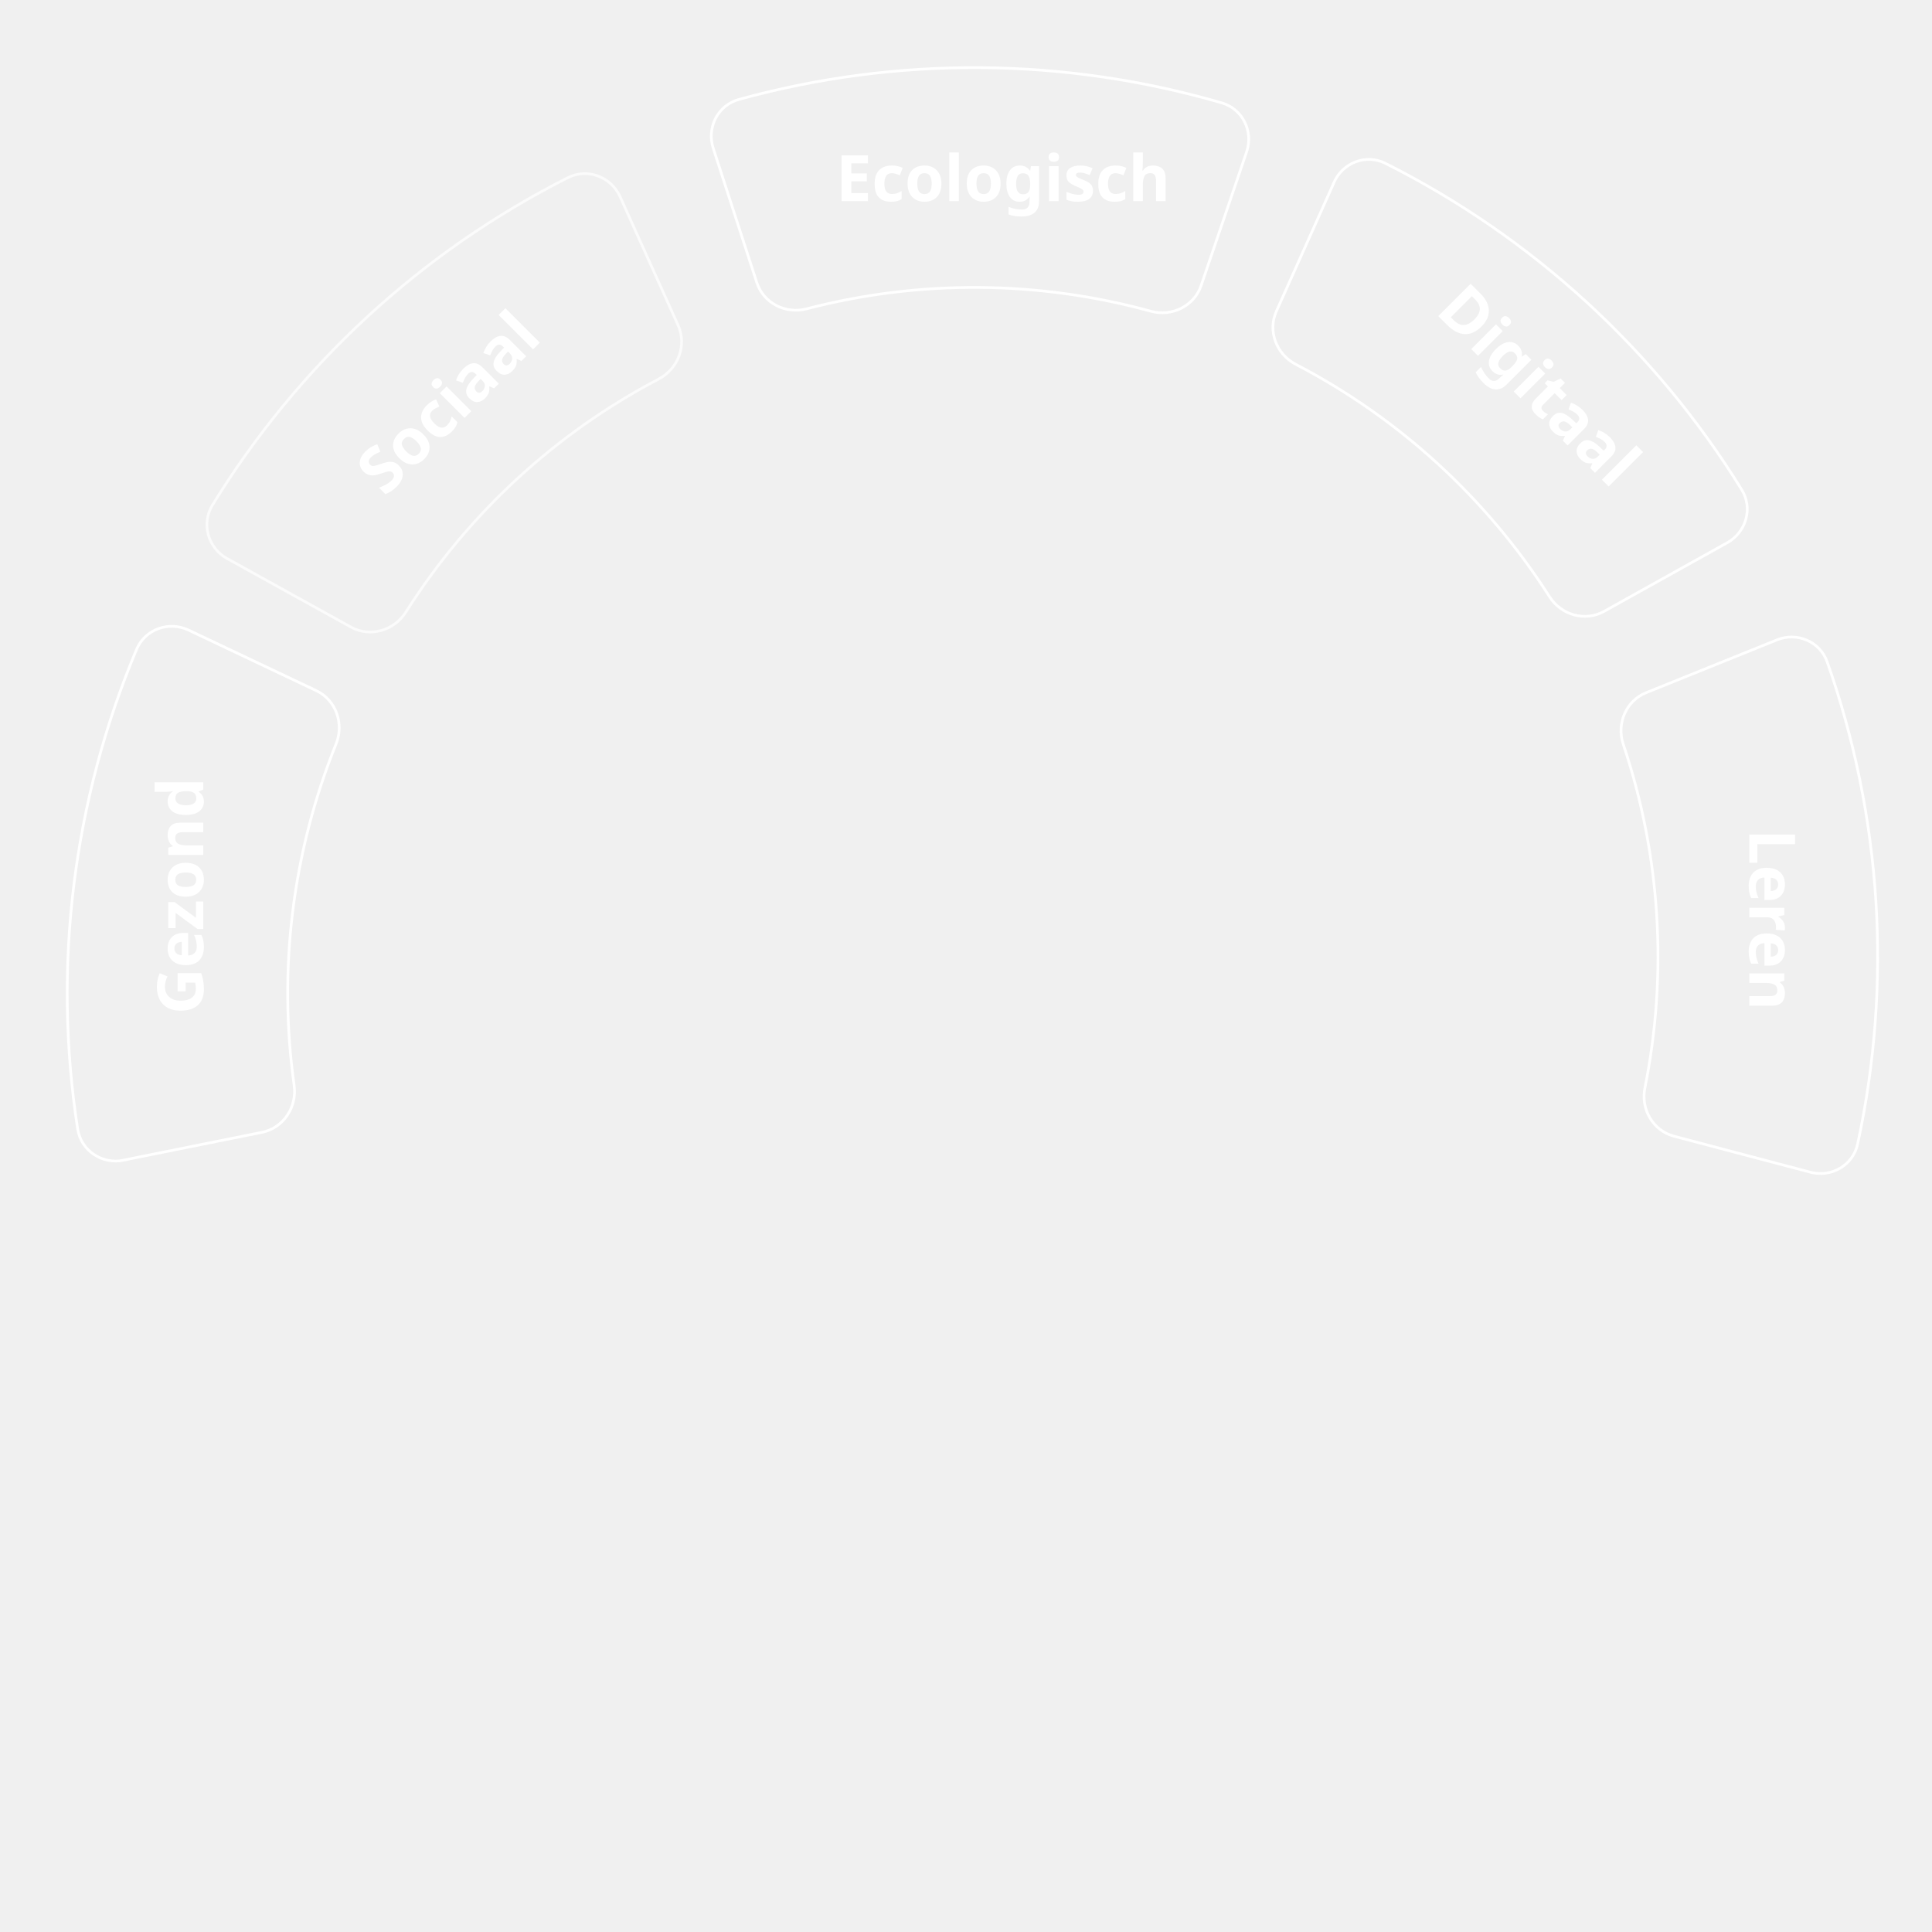
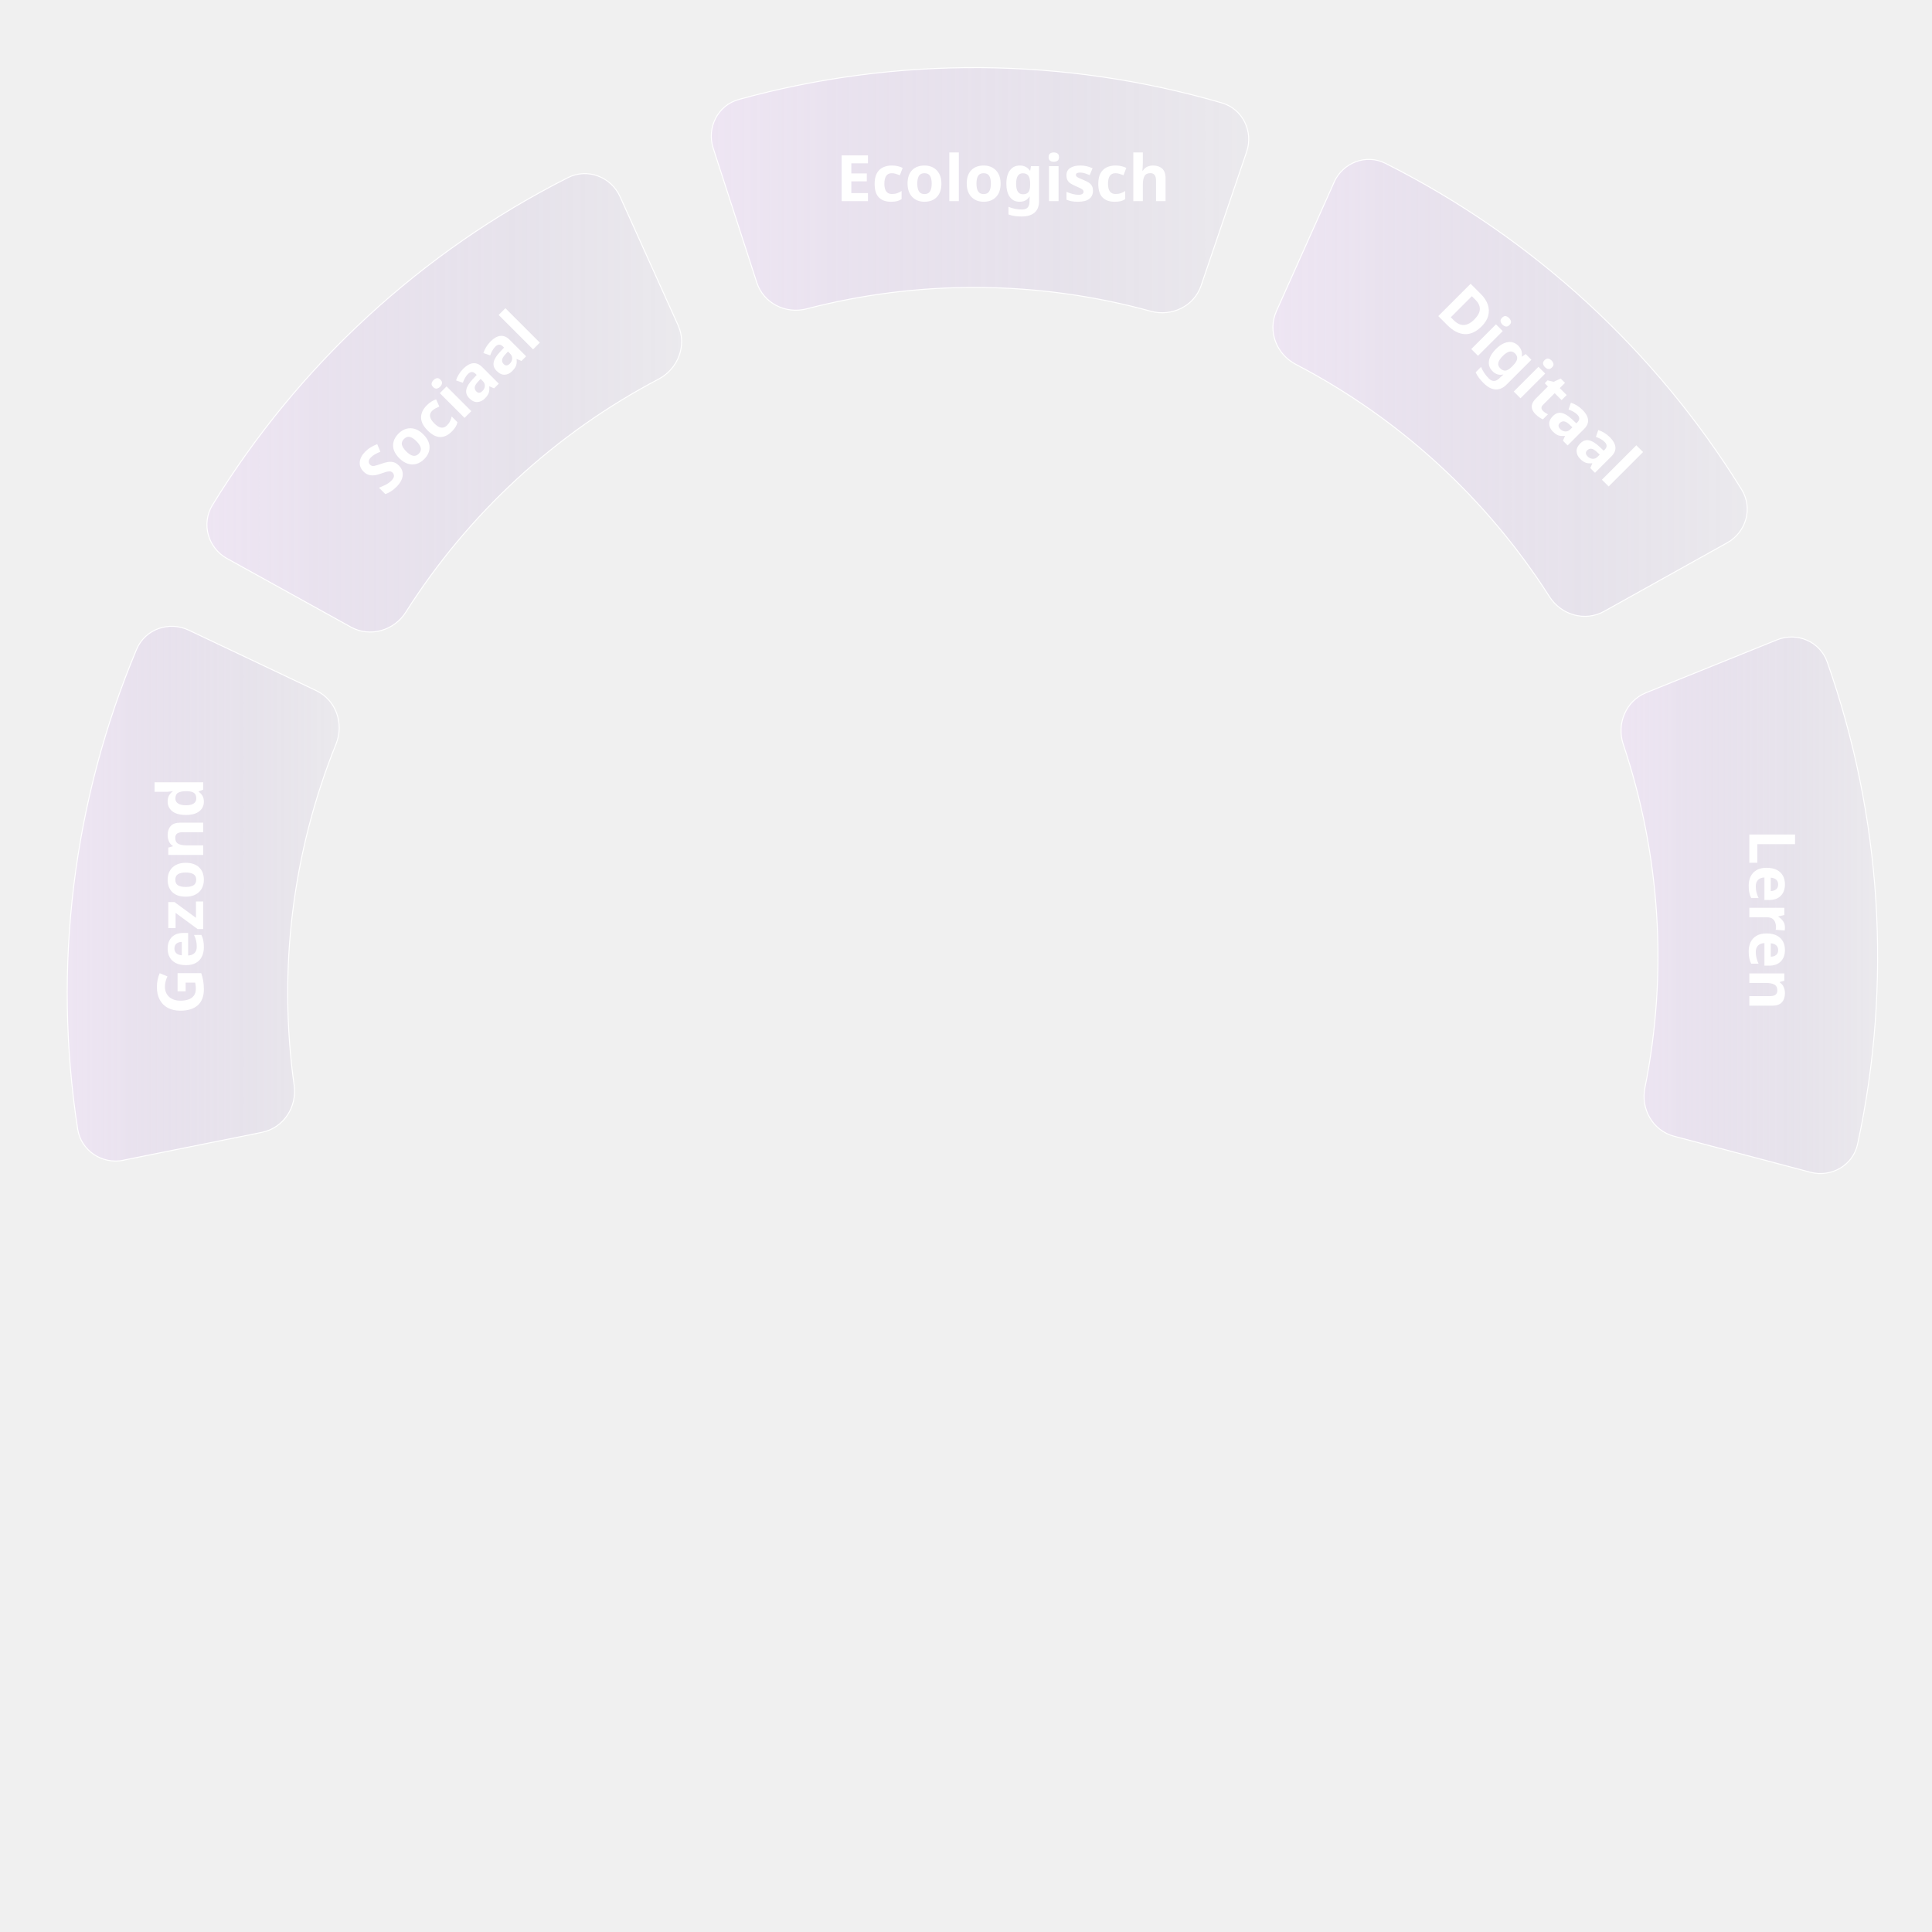
- <svg xmlns="http://www.w3.org/2000/svg" version="1.1" viewBox="0 0 2000 2000">
+ <svg xmlns="http://www.w3.org/2000/svg" xmlns:xlink="http://www.w3.org/1999/xlink" version="1.1" viewBox="0 0 2000 2000">
  <defs>
    <style>
-       .st0, .st1, .st2, .st3, .st4, .st5, .st6, .st7 {
+       .st0, .st1, .st2, .st3, .st4, .st5, .st6, .st7, .st8 {
        fill: none;
      }

-       .st8 {
+       .st1 {
+         stroke-width: 0px;
+       }
+ 
+       .st1, .st2, .st9, .st3, .st10, .st11, .st12, .st13, .st14, .st15, .st4, .st5, .st6, .st7, .st8 {
+         stroke: #fff;
+       }
+ 
+       .st1, .st2, .st10, .st11, .st12, .st13, .st14, .st15 {
+         stroke-miterlimit: 10;
+       }
+ 
+       .st16 {
        fill: url(#linear-gradient2);
      }

+       .st17 {
+         fill: url(#linear-gradient3);
+       }
+ 
+       .st18 {
+         fill: url(#linear-gradient4);
+       }
+ 
+       .st2, .st3 {
+         stroke-width: 2.8px;
+       }
+ 
+       .st19 {
+         fill: url(#linear-gradient);
+       }
+ 
      .st9 {
-         fill: url(#linear-gradient3);
-       }
- 
-       .st10 {
-         fill: url(#linear-gradient4);
-       }
- 
-       .st1, .st11, .st2, .st12, .st3, .st4, .st5, .st6, .st7 {
-         stroke: #fff;
-       }
- 
-       .st1, .st2, .st7 {
-         stroke-width: 2.8px;
-       }
- 
-       .st1, .st12 {
-         stroke-miterlimit: 10;
-       }
- 
-       .st13 {
-         fill: url(#linear-gradient);
-       }
- 
-       .st11 {
        fill: url(#linear-gradient1);
        stroke-width: 2.8px;
      }

-       .st14, .st15 {
+       .st20, .st21 {
        isolation: isolate;
      }

-       .st16 {
+       .st22 {
        clip-path: url(#clippath-7);
      }

-       .st17 {
+       .st23 {
        clip-path: url(#clippath-6);
      }

-       .st18 {
+       .st24 {
        clip-path: url(#clippath-9);
      }

-       .st19 {
+       .st25 {
        clip-path: url(#clippath-8);
      }

-       .st20, .st15 {
+       .st26, .st21 {
        fill: #fff;
      }

-       .st15 {
+       .st10 {
+         fill: url(#linear-gradient6);
+       }
+ 
+       .st10, .st11, .st12, .st13, .st14, .st27 {
+         fill-opacity: .2;
+       }
+ 
+       .st11 {
+         fill: url(#linear-gradient7);
+       }
+ 
+       .st12 {
+         fill: url(#linear-gradient8);
+       }
+ 
+       .st13 {
+         fill: url(#linear-gradient5);
+       }
+ 
+       .st14 {
+         fill: url(#linear-gradient9);
+       }
+ 
+       .st21 {
        font-family: VAGRoundedStd-Bold, 'VAG Rounded Std';
        font-size: 66.3px;
        font-weight: 700;
      }

-       .st3 {
-         stroke-width: 4.1px;
-       }
- 
-       .st3, .st4, .st5, .st6, .st7 {
-         stroke-opacity: .7;
-       }
- 
      .st4 {
        stroke-width: 4.1px;
      }

+       .st4, .st5, .st6, .st7 {
+         stroke-opacity: .7;
+       }
+ 
      .st5 {
        stroke-width: 4.1px;
      }

      .st6 {
        stroke-width: 4.1px;
      }

-       .st21 {
+       .st7 {
+         stroke-width: 4.1px;
+       }
+ 
+       .st28 {
        display: none;
      }

-       .st22 {
+       .st29 {
        opacity: 0;
+       }
+ 
+       .st27 {
+         fill: url(#linear-gradient10);
      }
    </style>
    <linearGradient id="linear-gradient" x1="-1.9" y1="1164.1" x2="226.3" y2="1124.7" gradientTransform="translate(79 2077.5) scale(1 -1)" gradientUnits="userSpaceOnUse">
      <stop offset=".2" stop-color="#e38eae" />
      <stop offset="1" stop-color="#e38eae" stop-opacity=".5" />
    </linearGradient>
    <linearGradient id="linear-gradient1" x1="308.7" y1="1747.4" x2="446.4" y2="1577.4" gradientTransform="translate(79 2077.5) scale(1 -1)" gradientUnits="userSpaceOnUse">
      <stop offset=".1" stop-color="#806fd0" />
      <stop offset="1" stop-color="#806fd0" stop-opacity=".5" />
    </linearGradient>
    <linearGradient id="linear-gradient2" x1="935.3" y1="1999.1" x2="932.4" y2="1776.3" gradientTransform="translate(79 2077.5) scale(1 -1)" gradientUnits="userSpaceOnUse">
      <stop offset=".2" stop-color="#44a69d" />
      <stop offset="1" stop-color="#44a69d" stop-opacity=".5" />
    </linearGradient>
    <clipPath id="clippath">
      <path class="st0" d="M1381.5,182.4c9.4-20.9,34-30.4,54.5-20.1,153.5,77.1,282.5,195.3,372.8,341.4,12,19.5,4.8,44.8-15.2,56l-129,71.9c-20,11.2-45.2,3.9-57.5-15.4-65.6-102.8-157.2-186.7-265.4-243-20.3-10.6-29.8-35-20.4-56l60.3-134.8Z" />
    </clipPath>
    <linearGradient id="linear-gradient3" x1="1560.7" y1="1763.4" x2="1410.6" y2="1600.5" gradientTransform="translate(79 2077.5) scale(1 -1)" gradientUnits="userSpaceOnUse">
      <stop offset=".1" stop-color="#78dbf3" />
      <stop offset="1" stop-color="#78dbf3" stop-opacity=".5" />
    </linearGradient>
    <clipPath id="clippath-3">
      <path class="st0" d="M1843.9,649c21.6-8.7,46.2,1.7,54,23.6,58,164.4,69.1,341.6,32.3,512-4.9,22.7-28.1,36.2-50.6,30.2l-144.9-38.2c-22.5-5.9-35.8-29-31.2-51.8,24.4-121.4,16.5-247.1-23-364.5-7.4-22.1,2.9-46.6,24.5-55.3l138.9-56.1Z" />
    </clipPath>
    <linearGradient id="linear-gradient4" x1="1858.9" y1="1142.7" x2="1644.4" y2="1142.7" gradientTransform="translate(79 2077.5) scale(1 -1)" gradientUnits="userSpaceOnUse">
      <stop offset=".2" stop-color="#f8e371" />
      <stop offset="1" stop-color="#f8e371" stop-opacity=".5" />
    </linearGradient>
    <clipPath id="clippath-6">
-       <path class="st0" d="M1839.4,662.4c20.8-8.4,44.6,1.6,52.1,22.8,56.5,160.2,67.4,333.1,31.5,499.1-4.7,21.9-27.1,34.9-48.8,29.2l-141.3-37.3c-21.7-5.7-34.6-28-30.1-50,23.8-118.5,16.1-241.1-22.4-355.7-7.2-21.3,2.8-45,23.6-53.4l135.5-54.7h0Z" />
-     </clipPath>
+       <path class="st1" d="M1839.4,662.4c20.8-8.4,44.6,1.6,52.1,22.8,56.5,160.2,67.4,333.1,31.5,499.1-4.7,21.9-27.1,34.9-48.8,29.2l-141.3-37.3c-21.7-5.7-34.6-28-30.1-50,23.8-118.5,16.1-241.1-22.4-355.7-7.2-21.3,2.8-45,23.6-53.4l135.5-54.7h0Z" />
+     </clipPath>
+     <linearGradient id="linear-gradient5" x1="1678" y1="937.2" x2="1943.7" y2="937.2" gradientUnits="userSpaceOnUse">
+       <stop offset="0" stop-color="#e6bbff" />
+       <stop offset="1" stop-color="#653da3" stop-opacity=".2" />
+     </linearGradient>
    <clipPath id="clippath-7">
-       <path class="st0" d="M1380.9,188.8c9.2-20.5,33.3-29.8,53.3-19.7,151.8,76.3,279.5,193.2,368.8,337.8,11.8,19.1,4.7,43.9-14.9,54.9l-127.6,71.1c-19.6,10.9-44.3,3.8-56.4-15.1-65-101.9-155.7-184.9-262.8-240.7-20-10.4-29.2-34.4-20-54.9l59.7-133.4h-.1Z" />
-     </clipPath>
+       <path class="st1" d="M1380.9,188.8c9.2-20.5,33.3-29.8,53.3-19.7,151.8,76.3,279.5,193.2,368.8,337.8,11.8,19.1,4.7,43.9-14.9,54.9l-127.6,71.1c-19.6,10.9-44.3,3.8-56.4-15.1-65-101.9-155.7-184.9-262.8-240.7-20-10.4-29.2-34.4-20-54.9l59.7-133.4h-.1Z" />
+     </clipPath>
+     <linearGradient id="linear-gradient6" x1="1317.7" y1="401.5" x2="1808.7" y2="401.5" xlink:href="#linear-gradient5" />
    <clipPath id="clippath-8">
-       <path class="st0" d="M1264.8,106.5c21.6,6.3,32.9,29.5,25.7,50.7l-47.1,138.4c-7.2,21.3-30.3,32.5-52,26.6-116.5-32-239.4-32.9-356.4-2.5-21.8,5.7-44.7-5.9-51.6-27.3l-45.1-139c-6.9-21.4,4.8-44.4,26.4-50.4,163.8-45.2,336.9-43.9,500.1,3.5h0Z" />
-     </clipPath>
+       <path class="st1" d="M1264.8,106.5c21.6,6.3,32.9,29.5,25.7,50.7l-47.1,138.4c-7.2,21.3-30.3,32.5-52,26.6-116.5-32-239.4-32.9-356.4-2.5-21.8,5.7-44.7-5.9-51.6-27.3l-45.1-139c-6.9-21.4,4.8-44.4,26.4-50.4,163.8-45.2,336.9-43.9,500.1,3.5h0Z" />
+     </clipPath>
+     <linearGradient id="linear-gradient7" x1="736.3" y1="196.9" x2="1292.6" y2="196.9" xlink:href="#linear-gradient5" />
    <clipPath id="clippath-9">
-       <path class="st0" d="M127.9,1201.1c-22.2,4.5-44-9.9-47.5-32.3-26-168-4.9-339.9,61-496.6,8.8-20.9,33.4-29.6,53.9-19.9l132,62.6c20.5,9.7,29.1,34.2,20.6,55.2-45.2,112-60.2,233.9-43.4,353.5,3.1,22.5-11.1,44.1-33.4,48.6l-143.3,28.8h0Z" />
-     </clipPath>
+       <path class="st1" d="M127.9,1201.1c-22.2,4.5-44-9.9-47.5-32.3-26-168-4.9-339.9,61-496.6,8.8-20.9,33.4-29.6,53.9-19.9l132,62.6c20.5,9.7,29.1,34.2,20.6,55.2-45.2,112-60.2,233.9-43.4,353.5,3.1,22.5-11.1,44.1-33.4,48.6l-143.3,28.8h0Z" />
+     </clipPath>
+     <linearGradient id="linear-gradient8" x1="69.5" y1="925.2" x2="351.1" y2="925.2" xlink:href="#linear-gradient5" />
+     <linearGradient id="linear-gradient9" x1="214.2" y1="417" x2="705.6" y2="417" xlink:href="#linear-gradient5" />
+     <clipPath id="clippath-10">
+       <path class="st0" d="M-592.6,1257.9c-27.1,5.4-53.6-12.1-57.8-39.4-31.7-204.4-6-413.6,74.2-604.3,10.7-25.5,40.6-36,65.6-24.2l160.7,76.2c24.9,11.8,35.4,41.6,25.1,67.2-55,136.3-73.2,284.7-52.9,430.2,3.8,27.3-13.5,53.7-40.6,59.1l-174.3,35.1Z" />
+     </clipPath>
+     <linearGradient id="linear-gradient10" x1="-734.2" y1="1175.9" x2="-459.6" y2="1112" gradientTransform="translate(79 2077.5) scale(1 -1)" xlink:href="#linear-gradient5" />
  </defs>
-   <g id="Layer_2" class="st21">
-     <rect class="st12" x="-1.7" y="-4.9" width="1999.5" height="1999.5" />
-   </g>
-   <g id="gezond_x5F_Active" class="st22">
-     <g>
-       <g>
-         <path class="st13" d="M127.8,1202c-22.3,4.5-44-9.9-47.5-32.4-26.1-168.1-4.9-340.2,61.1-497,8.8-20.9,33.4-29.6,53.9-19.9l132.1,62.7c20.5,9.7,29.1,34.2,20.6,55.3-45.2,112.1-60.2,234.1-43.5,353.8,3.1,22.5-11.1,44.2-33.4,48.6l-143.4,28.8Z" shape-rendering="crispEdges" />
-         <path class="st4" d="M143.2,673.4c8.3-19.8,31.7-28.1,51.2-18.8l132.1,62.7c19.5,9.2,27.7,32.5,19.6,52.7-45.4,112.4-60.4,234.8-43.6,354.9,3,21.5-10.7,42.1-31.8,46.3l-143.4,28.8c-21.2,4.3-41.8-9.4-45.1-30.7-26-167.7-4.9-339.4,60.9-495.9Z" shape-rendering="crispEdges" />
-       </g>
-       <path class="st20" d="M92.2,830.8c.8.6,1.5,1.5,2,2.7l30.8,84.8c.6,1.7.4,3.6-.6,5.2l-50.2,75c-1,1.5-2.4,2.3-3.9,2.5,2-57.3,9.4-114.2,22-170.2Z" />
-     </g>
-   </g>
-   <g id="sociaal_x5F_Active" class="st22">
-     <path class="st11" d="M235.9,579.2c-19.7-11.1-26.9-36.3-15.1-55.7,88.2-145.8,214.6-263.9,365.1-341.1,20.1-10.3,44.3-1,53.5,19.8l59.6,134c9.3,20.8,0,45.2-19.9,55.8-106.1,56.5-195.8,140.2-259.9,242.8-12.1,19.3-36.8,26.6-56.5,15.5l-126.9-71.2Z" />
-     <path class="st20" d="M448.2,271.2c.2,1,.2,2.2-.2,3.3l-30.9,84.8c-.6,1.7-2,3-3.8,3.6l-86.7,25.1c-1.8.5-3.4.2-4.6-.6,38.4-42.6,80.6-81.5,126.3-116.2Z" />
-   </g>
-   <g id="ecologisch_x5F_Active" class="st22">
-     <g>
-       <path class="st8" d="M736.8,153.2c-7-21.6,4.8-44.9,26.7-50.9,163.9-45.2,337.3-44,500.6,3.5,21.8,6.3,33.3,29.8,26,51.3l-47.1,138.4c-7.3,21.5-30.6,32.9-52.5,26.9-116.5-32-239.4-32.9-356.3-2.5-22,5.7-45.1-6-52.1-27.6l-45.1-139.1Z" />
-       <path class="st5" d="M1263.5,107.7c20.6,6,31.6,28.2,24.6,48.6l-47.1,138.4c-6.9,20.4-29.1,31.3-50,25.5-116.9-32.1-240.1-33-357.4-2.5-21,5.5-43-5.7-49.7-26.2l-45.1-139.1c-6.7-20.5,4.6-42.6,25.3-48.3,163.6-45.1,336.5-43.9,499.4,3.5Z" />
-     </g>
-     <path class="st20" d="M1083,73.7c-.5.9-1.3,1.7-2.4,2.3l-80.2,41.4c-1.6.8-3.6.9-5.2,0l-80.8-40.3c-1.6-.8-2.6-2.1-3-3.6,57.1-5.3,114.5-5.3,171.6,0Z" />
-   </g>
-   <g id="digitaal_x5F_Active" class="st22">
-     <g>
-       <path class="st9" d="M1379.4,187.1c9.3-20.8,33.7-30.2,54.1-20,152.5,76.6,280.7,194,370.3,339.2,12,19.4,4.8,44.6-15.1,55.6l-128.1,71.4c-19.9,11.1-44.9,3.9-57.2-15.3-65.2-102.2-156.1-185.4-263.6-241.4-20.2-10.5-29.6-34.8-20.3-55.6l59.9-133.9Z" />
-       <path class="st3" d="M1381.3,188c8.8-19.8,32-28.6,51.3-19,152.1,76.4,280.1,193.6,369.5,338.4,11.3,18.3,4.5,42.2-14.4,52.8l-128.1,71.4c-18.9,10.5-42.7,3.7-54.4-14.6-65.4-102.5-156.6-186-264.4-242.2-19.3-10.1-28.2-33.2-19.3-52.9l59.9-133.9Z" />
-     </g>
-     <path class="st20" d="M1716.1,385.6c-1,.3-2.1.4-3.3,0l-87.3-23c-1.8-.5-3.2-1.8-3.9-3.5l-32.9-84c-.7-1.7-.5-3.3.2-4.6,45.9,34.3,88.5,72.8,127.3,115.1Z" />
-   </g>
-   <g id="leren_x5F_Active" class="st22">
-     <g>
-       <path class="st10" d="M1836.8,658.1c21.2-8.5,45.4,1.7,52.9,23.2,56.9,161.3,67.8,335.2,31.7,502.4-4.8,22.3-27.5,35.5-49.6,29.7l-142.2-37.5c-22.1-5.8-35.1-28.4-30.6-50.8,23.9-119.1,16.2-242.5-22.5-357.6-7.3-21.6,2.8-45.7,24-54.2l136.3-55Z" />
-       <path class="st6" d="M1837.5,660c20.1-8.1,43,1.6,50.2,22,56.7,160.9,67.7,334.5,31.6,501.2-4.6,21.1-26.1,33.6-47.1,28.1l-142.2-37.5c-20.9-5.5-33.4-27-29.1-48.4,24-119.5,16.2-243.2-22.6-358.7-6.9-20.7,2.7-43.6,22.8-51.7l136.3-55Z" />
-     </g>
-     <path class="st20" d="M1941.5,1007.8c-1-.4-1.8-1.2-2.5-2.2l-47.3-76.8c-1-1.6-1.1-3.5-.4-5.2l34.1-83.6c.7-1.7,1.9-2.8,3.3-3.3,9.6,56.5,13.9,113.8,12.9,171.1Z" />
+   <g id="Layer_2" class="st28">
+     <rect class="st15" x="-1.7" y="-4.9" width="1999.5" height="1999.5" />
+   </g>
+   <g id="gezond_x5F_Active" class="st29">
+     <g>
+       <g>
+         <path class="st19" d="M127.8,1202c-22.3,4.5-44-9.9-47.5-32.4-26.1-168.1-4.9-340.2,61.1-497,8.8-20.9,33.4-29.6,53.9-19.9l132.1,62.7c20.5,9.7,29.1,34.2,20.6,55.3-45.2,112.1-60.2,234.1-43.5,353.8,3.1,22.5-11.1,44.2-33.4,48.6l-143.4,28.8Z" shape-rendering="crispEdges" />
+         <path class="st5" d="M143.2,673.4c8.3-19.8,31.7-28.1,51.2-18.8l132.1,62.7c19.5,9.2,27.7,32.5,19.6,52.7-45.4,112.4-60.4,234.8-43.6,354.9,3,21.5-10.7,42.1-31.8,46.3l-143.4,28.8c-21.2,4.3-41.8-9.4-45.1-30.7-26-167.7-4.9-339.4,60.9-495.9Z" shape-rendering="crispEdges" />
+       </g>
+       <path class="st26" d="M92.2,830.8c.8.6,1.5,1.5,2,2.7l30.8,84.8c.6,1.7.4,3.6-.6,5.2l-50.2,75c-1,1.5-2.4,2.3-3.9,2.5,2-57.3,9.4-114.2,22-170.2Z" />
+     </g>
+   </g>
+   <g id="sociaal_x5F_Active" class="st29">
+     <path class="st9" d="M235.9,579.2c-19.7-11.1-26.9-36.3-15.1-55.7,88.2-145.8,214.6-263.9,365.1-341.1,20.1-10.3,44.3-1,53.5,19.8l59.6,134c9.3,20.8,0,45.2-19.9,55.8-106.1,56.5-195.8,140.2-259.9,242.8-12.1,19.3-36.8,26.6-56.5,15.5l-126.9-71.2Z" />
+     <path class="st26" d="M448.2,271.2c.2,1,.2,2.2-.2,3.3l-30.9,84.8c-.6,1.7-2,3-3.8,3.6l-86.7,25.1c-1.8.5-3.4.2-4.6-.6,38.4-42.6,80.6-81.5,126.3-116.2Z" />
+   </g>
+   <g id="ecologisch_x5F_Active" class="st29">
+     <g>
+       <path class="st16" d="M736.8,153.2c-7-21.6,4.8-44.9,26.7-50.9,163.9-45.2,337.3-44,500.6,3.5,21.8,6.3,33.3,29.8,26,51.3l-47.1,138.4c-7.3,21.5-30.6,32.9-52.5,26.9-116.5-32-239.4-32.9-356.3-2.5-22,5.7-45.1-6-52.1-27.6l-45.1-139.1Z" />
+       <path class="st6" d="M1263.5,107.7c20.6,6,31.6,28.2,24.6,48.6l-47.1,138.4c-6.9,20.4-29.1,31.3-50,25.5-116.9-32.1-240.1-33-357.4-2.5-21,5.5-43-5.7-49.7-26.2l-45.1-139.1c-6.7-20.5,4.6-42.6,25.3-48.3,163.6-45.1,336.5-43.9,499.4,3.5Z" />
+     </g>
+     <path class="st26" d="M1083,73.7c-.5.9-1.3,1.7-2.4,2.3l-80.2,41.4c-1.6.8-3.6.9-5.2,0l-80.8-40.3c-1.6-.8-2.6-2.1-3-3.6,57.1-5.3,114.5-5.3,171.6,0Z" />
+   </g>
+   <g id="digitaal_x5F_Active" class="st29">
+     <g>
+       <path class="st17" d="M1379.4,187.1c9.3-20.8,33.7-30.2,54.1-20,152.5,76.6,280.7,194,370.3,339.2,12,19.4,4.8,44.6-15.1,55.6l-128.1,71.4c-19.9,11.1-44.9,3.9-57.2-15.3-65.2-102.2-156.1-185.4-263.6-241.4-20.2-10.5-29.6-34.8-20.3-55.6l59.9-133.9Z" />
+       <path class="st4" d="M1381.3,188c8.8-19.8,32-28.6,51.3-19,152.1,76.4,280.1,193.6,369.5,338.4,11.3,18.3,4.5,42.2-14.4,52.8l-128.1,71.4c-18.9,10.5-42.7,3.7-54.4-14.6-65.4-102.5-156.6-186-264.4-242.2-19.3-10.1-28.2-33.2-19.3-52.9l59.9-133.9Z" />
+     </g>
+     <path class="st26" d="M1716.1,385.6c-1,.3-2.1.4-3.3,0l-87.3-23c-1.8-.5-3.2-1.8-3.9-3.5l-32.9-84c-.7-1.7-.5-3.3.2-4.6,45.9,34.3,88.5,72.8,127.3,115.1Z" />
+   </g>
+   <g id="leren_x5F_Active" class="st29">
+     <g>
+       <path class="st18" d="M1836.8,658.1c21.2-8.5,45.4,1.7,52.9,23.2,56.9,161.3,67.8,335.2,31.7,502.4-4.8,22.3-27.5,35.5-49.6,29.7l-142.2-37.5c-22.1-5.8-35.1-28.4-30.6-50.8,23.9-119.1,16.2-242.5-22.5-357.6-7.3-21.6,2.8-45.7,24-54.2l136.3-55Z" />
+       <path class="st7" d="M1837.5,660c20.1-8.1,43,1.6,50.2,22,56.7,160.9,67.7,334.5,31.6,501.2-4.6,21.1-26.1,33.6-47.1,28.1l-142.2-37.5c-20.9-5.5-33.4-27-29.1-48.4,24-119.5,16.2-243.2-22.6-358.7-6.9-20.7,2.7-43.6,22.8-51.7l136.3-55Z" />
+     </g>
+     <path class="st26" d="M1941.5,1007.8c-1-.4-1.8-1.2-2.5-2.2l-47.3-76.8c-1-1.6-1.1-3.5-.4-5.2l34.1-83.6c.7-1.7,1.9-2.8,3.3-3.3,9.6,56.5,13.9,113.8,12.9,171.1Z" />
  </g>
  <g id="Layer_1">
    <g id="Filter_x5F_Leren">
      <g>
-         <g class="st17">
-           <g>
-             <polygon class="st2" points="1612.6 594.1 1613.4 594.1 1612.6 594.9 1612.6 594.1" />
-             <polygon class="st2" points="1611 592.5 1610.2 592.5 1611 591.7 1611 592.5" />
+         <g>
+           <g class="st23">
+             <g>
+               <polygon class="st3" points="1612.6 594.1 1613.4 594.1 1612.6 594.9 1612.6 594.1" />
+               <polygon class="st3" points="1611 592.5 1610.2 592.5 1611 591.7 1611 592.5" />
+             </g>
          </g>
+           <path class="st1" d="M1839.4,662.4c20.8-8.4,44.6,1.6,52.1,22.8,56.5,160.2,67.4,333.1,31.5,499.1-4.7,21.9-27.1,34.9-48.8,29.2l-141.3-37.3c-21.7-5.7-34.6-28-30.1-50,23.8-118.5,16.1-241.1-22.4-355.7-7.2-21.3,2.8-45,23.6-53.4l135.5-54.7h0Z" />
        </g>
-         <path class="st2" d="M1839.4,662.4c20.8-8.4,44.6,1.6,52.1,22.8,56.5,160.2,67.4,333.1,31.5,499.1-4.7,21.9-27.1,34.9-48.8,29.2l-141.3-37.3c-21.7-5.7-34.6-28-30.1-50,23.8-118.5,16.1-241.1-22.4-355.7-7.2-21.3,2.8-45,23.6-53.4l135.5-54.7h0Z" />
+         <path class="st13" d="M1839.4,662.4c20.8-8.4,44.6,1.6,52.1,22.8,56.5,160.2,67.4,333.1,31.5,499.1-4.7,21.9-27.1,34.9-48.8,29.2l-141.3-37.3c-21.7-5.7-34.6-28-30.1-50,23.8-118.5,16.1-241.1-22.4-355.7-7.2-21.3,2.8-45,23.6-53.4l135.5-54.7h0Z" />
      </g>
    </g>
    <g id="Filter_x5F_Digitaal">
      <g>
-         <g class="st16">
-           <g>
-             <polygon class="st2" points="1252.3 99.7 1253.1 99.7 1252.3 100.5 1252.3 99.7" />
-             <polygon class="st2" points="1250.7 98.1 1249.8 98.1 1250.7 97.2 1250.7 98.1" />
+         <g>
+           <g class="st22">
+             <g>
+               <polygon class="st3" points="1252.3 99.7 1253.1 99.7 1252.3 100.5 1252.3 99.7" />
+               <polygon class="st3" points="1250.7 98.1 1249.8 98.1 1250.7 97.2 1250.7 98.1" />
+             </g>
          </g>
+           <path class="st1" d="M1380.9,188.8c9.2-20.5,33.3-29.8,53.3-19.7,151.8,76.3,279.5,193.2,368.8,337.8,11.8,19.1,4.7,43.9-14.9,54.9l-127.6,71.1c-19.6,10.9-44.3,3.8-56.4-15.1-65-101.9-155.7-184.9-262.8-240.7-20-10.4-29.2-34.4-20-54.9l59.7-133.4h-.1Z" />
        </g>
-         <path class="st2" d="M1380.9,188.8c9.2-20.5,33.3-29.8,53.3-19.7,151.8,76.3,279.5,193.2,368.8,337.8,11.8,19.1,4.7,43.9-14.9,54.9l-127.6,71.1c-19.6,10.9-44.3,3.8-56.4-15.1-65-101.9-155.7-184.9-262.8-240.7-20-10.4-29.2-34.4-20-54.9l59.7-133.4h-.1Z" />
+         <path class="st10" d="M1380.9,188.8c9.2-20.5,33.3-29.8,53.3-19.7,151.8,76.3,279.5,193.2,368.8,337.8,11.8,19.1,4.7,43.9-14.9,54.9l-127.6,71.1c-19.6,10.9-44.3,3.8-56.4-15.1-65-101.9-155.7-184.9-262.8-240.7-20-10.4-29.2-34.4-20-54.9l59.7-133.4h-.1Z" />
      </g>
    </g>
    <g id="Filtere_x5F_Ecologisch">
      <g>
-         <g class="st19">
-           <g>
-             <polygon class="st2" points="671 4.7 671.8 4.7 671 5.5 671 4.7" />
-             <polygon class="st2" points="669.4 3 668.5 3 669.4 2.2 669.4 3" />
+         <g>
+           <g class="st25">
+             <g>
+               <polygon class="st3" points="671 4.7 671.8 4.7 671 5.5 671 4.7" />
+               <polygon class="st3" points="669.4 3 668.5 3 669.4 2.2 669.4 3" />
+             </g>
          </g>
+           <path class="st1" d="M1264.8,106.5c21.6,6.3,32.9,29.5,25.7,50.7l-47.1,138.4c-7.2,21.3-30.3,32.5-52,26.6-116.5-32-239.4-32.9-356.4-2.5-21.8,5.7-44.7-5.9-51.6-27.3l-45.1-139c-6.9-21.4,4.8-44.4,26.4-50.4,163.8-45.2,336.9-43.9,500.1,3.5h0Z" />
        </g>
-         <path class="st2" d="M1264.8,106.5c21.6,6.3,32.9,29.5,25.7,50.7l-47.1,138.4c-7.2,21.3-30.3,32.5-52,26.6-116.5-32-239.4-32.9-356.4-2.5-21.8,5.7-44.7-5.9-51.6-27.3l-45.1-139c-6.9-21.4,4.8-44.4,26.4-50.4,163.8-45.2,336.9-43.9,500.1,3.5h0Z" />
+         <path class="st11" d="M1264.8,106.5c21.6,6.3,32.9,29.5,25.7,50.7l-47.1,138.4c-7.2,21.3-30.3,32.5-52,26.6-116.5-32-239.4-32.9-356.4-2.5-21.8,5.7-44.7-5.9-51.6-27.3l-45.1-139c-6.9-21.4,4.8-44.4,26.4-50.4,163.8-45.2,336.9-43.9,500.1,3.5h0Z" />
      </g>
    </g>
    <g id="Filter_x5F_Gezond">
      <g>
-         <g class="st18">
-           <g>
-             <polygon class="st1" points="37.5 616.2 38.4 616.2 37.5 617.1 37.5 616.2" />
-             <polygon class="st1" points="35.9 614.6 35.1 614.6 35.9 613.8 35.9 614.6" />
+         <g>
+           <g class="st24">
+             <g>
+               <polygon class="st2" points="37.5 616.2 38.4 616.2 37.5 617.1 37.5 616.2" />
+               <polygon class="st2" points="35.9 614.6 35.1 614.6 35.9 613.8 35.9 614.6" />
+             </g>
          </g>
+           <path class="st1" d="M127.9,1201.1c-22.2,4.5-44-9.9-47.5-32.3-26-168-4.9-339.9,61-496.6,8.8-20.9,33.4-29.6,53.9-19.9l132,62.6c20.5,9.7,29.1,34.2,20.6,55.2-45.2,112-60.2,233.9-43.4,353.5,3.1,22.5-11.1,44.1-33.4,48.6l-143.3,28.8h0Z" />
        </g>
-         <path class="st1" d="M127.9,1201.1c-22.2,4.5-44-9.9-47.5-32.3-26-168-4.9-339.9,61-496.6,8.8-20.9,33.4-29.6,53.9-19.9l132,62.6c20.5,9.7,29.1,34.2,20.6,55.2-45.2,112-60.2,233.9-43.4,353.5,3.1,22.5-11.1,44.1-33.4,48.6l-143.3,28.8h0Z" />
+         <path class="st12" d="M127.9,1201.1c-22.2,4.5-44-9.9-47.5-32.3-26-168-4.9-339.9,61-496.6,8.8-20.9,33.4-29.6,53.9-19.9l132,62.6c20.5,9.7,29.1,34.2,20.6,55.2-45.2,112-60.2,233.9-43.4,353.5,3.1,22.5-11.1,44.1-33.4,48.6l-143.3,28.8h0Z" />
      </g>
    </g>
    <g id="Filter_x5F_Social">
-       <path class="st7" d="M235.2,578.3c-19.9-11-27.1-36-15.3-55.4,88.9-144.9,216.3-262.3,368-339,20.2-10.2,44.6-1,54,19.7l60.1,133.2c9.3,20.7,0,44.9-20,55.5-106.9,56.1-197.3,139.4-261.9,241.4-12.2,19.2-37.1,26.4-56.9,15.4l-127.9-70.8h0Z" />
-     </g>
-     <g class="st14">
-       <text class="st15" transform="translate(210.4 1050.1) rotate(-90)">
+       <path class="st14" d="M235.2,578.3c-19.9-11-27.1-36-15.3-55.4,88.9-144.9,216.3-262.3,368-339,20.2-10.2,44.6-1,54,19.7l60.1,133.2c9.3,20.7,0,44.9-20,55.5-106.9,56.1-197.3,139.4-261.9,241.4-12.2,19.2-37.1,26.4-56.9,15.4l-127.9-70.8h0Z" />
+     </g>
+     <g class="st20">
+       <text class="st21" transform="translate(210.4 1050.1) rotate(-90)">
        <tspan x="0" y="0">Gezond</tspan>
      </text>
    </g>
-     <g class="st14">
-       <text class="st15" transform="translate(865.3 208.2)">
+     <g class="st20">
+       <text class="st21" transform="translate(865.3 208.2)">
        <tspan x="0" y="0">Ecologisch</tspan>
      </text>
    </g>
-     <g class="st14">
-       <text class="st15" transform="translate(398.3 515.2) rotate(-45)">
+     <g class="st20">
+       <text class="st21" transform="translate(398.3 515.2) rotate(-45)">
        <tspan x="0" y="0">Sociaal</tspan>
      </text>
    </g>
-     <g class="st14">
-       <text class="st15" transform="translate(1484.7 323) rotate(45)">
+     <g class="st20">
+       <text class="st21" transform="translate(1484.7 323) rotate(45)">
        <tspan x="0" y="0">Digitaal</tspan>
      </text>
    </g>
-     <g class="st14">
-       <text class="st15" transform="translate(1810.9 857.9) rotate(90)">
+     <g class="st20">
+       <text class="st21" transform="translate(1810.9 857.9) rotate(90)">
        <tspan x="0" y="0">Leren</tspan>
      </text>
    </g>
+     <g>
+       <path class="st27" d="M-592.6,1257.9c-27.1,5.4-53.6-12.1-57.8-39.4-31.7-204.4-6-413.6,74.2-604.3,10.7-25.5,40.6-36,65.6-24.2l160.7,76.2c24.9,11.8,35.4,41.6,25.1,67.2-55,136.3-73.2,284.7-52.9,430.2,3.8,27.3-13.5,53.7-40.6,59.1l-174.3,35.1Z" shape-rendering="crispEdges" />
+       <path class="st8" d="M-575.7,614.5c10.6-25.2,40.2-35.7,64.9-23.9l160.7,76.2c24.7,11.7,35.1,41.2,24.8,66.6-55,136.4-73.3,284.8-52.9,430.5,3.8,27.1-13.4,53.2-40.2,58.6l-174.3,35.1c-26.8,5.4-53-12-57.2-39-31.7-204.3-6-413.5,74.2-604Z" shape-rendering="crispEdges" />
+     </g>
  </g>
</svg>
